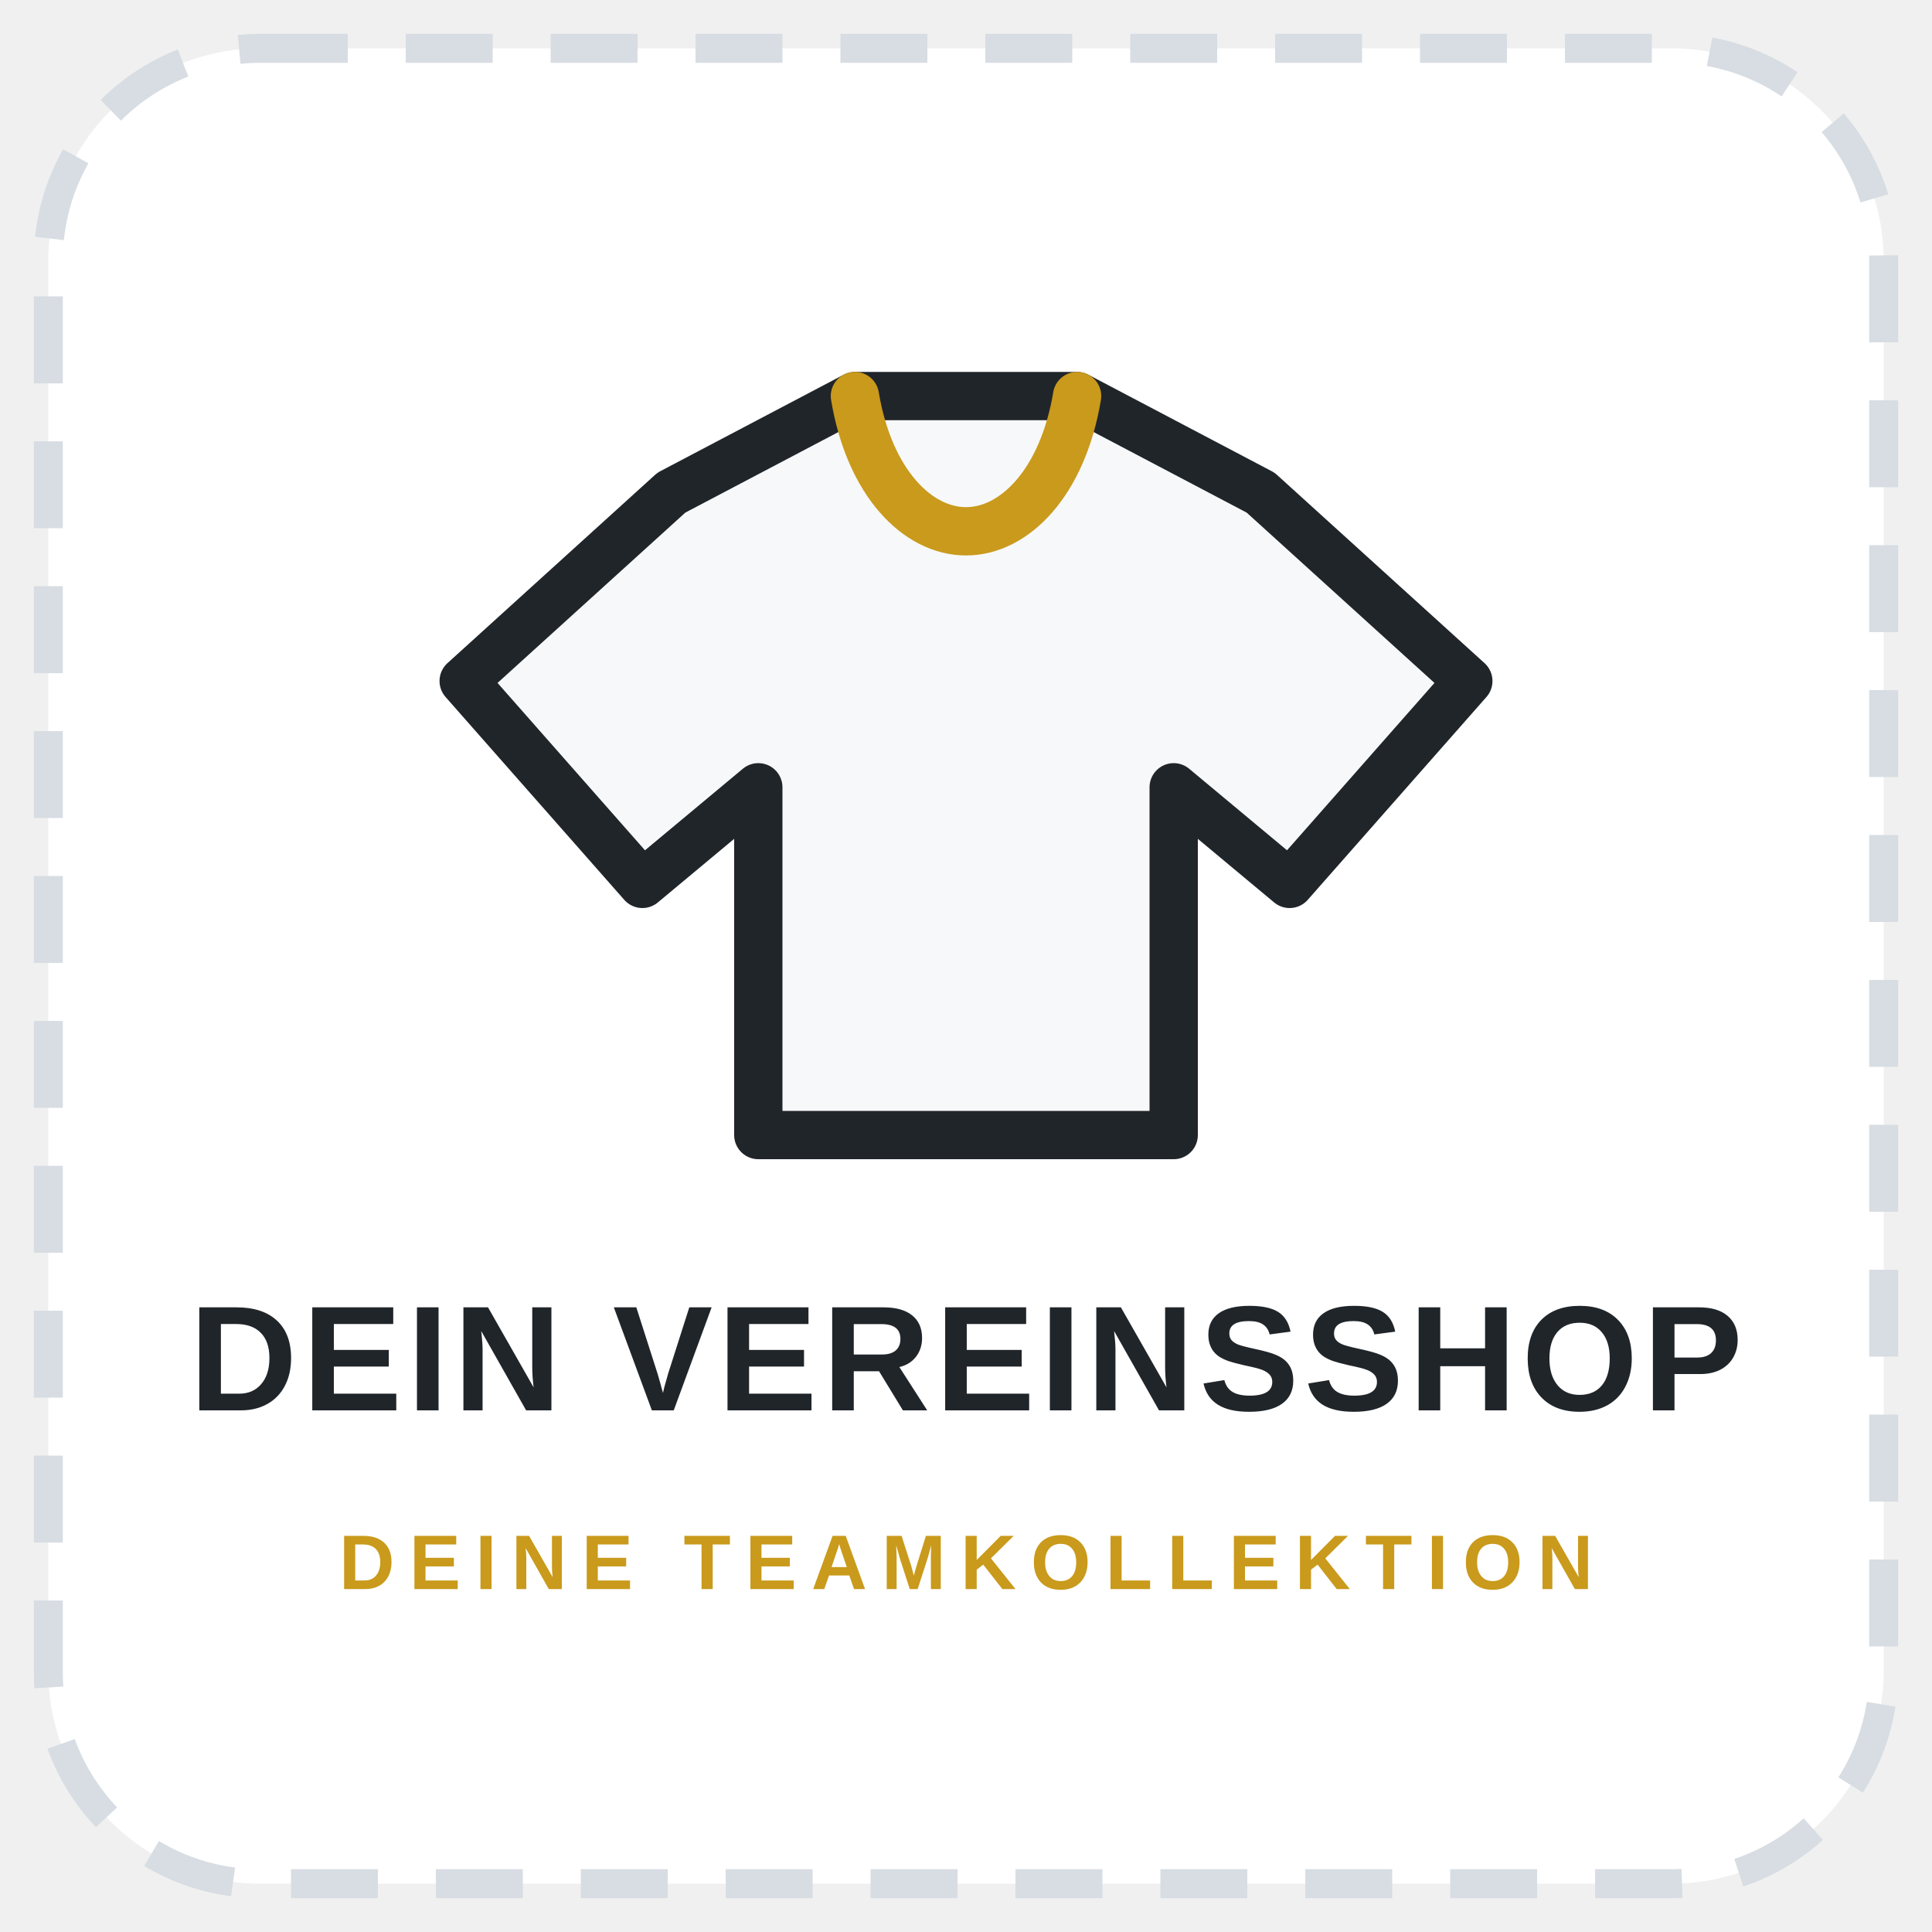
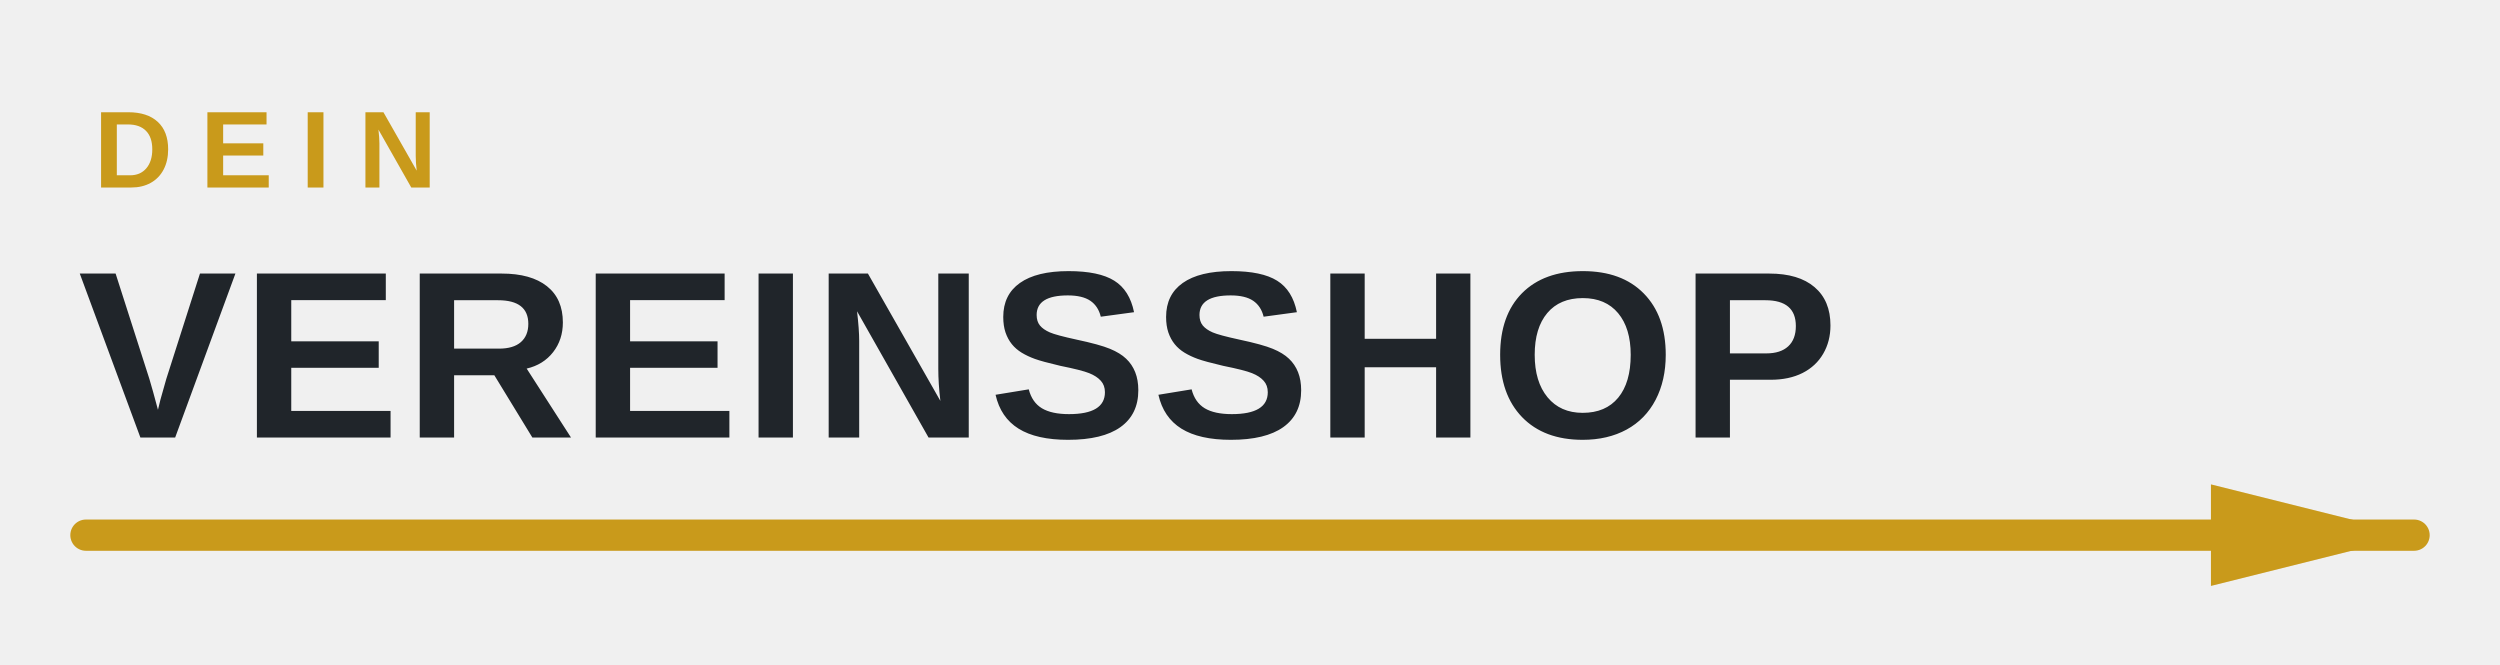
- <svg xmlns="http://www.w3.org/2000/svg" viewBox="0 0 400 400" role="img" aria-labelledby="title desc">
-   <rect x="10" y="10" width="380" height="380" rx="44" fill="#ffffff" stroke="#d7dde2" stroke-width="6" stroke-dasharray="18 12" />
-   <path d="M139 102l38-20h46l38 20 43 39-37 42-24-20v72H157v-72l-24 20-37-42 43-39z" fill="#f7f8f9" stroke="#20252a" stroke-width="10" stroke-linejoin="round" />
-   <path d="M177 82c3 18 13 28 23 28s20-10 23-28" fill="none" stroke="#c99a1b" stroke-width="10" stroke-linecap="round" />
-   <text x="200" y="292" text-anchor="middle" font-family="Arial, Helvetica, sans-serif" font-size="31" font-weight="800" letter-spacing="1" fill="#20252a">DEIN VEREINSSHOP</text>
-   <text x="200" y="329" text-anchor="middle" font-family="Arial, Helvetica, sans-serif" font-size="16" font-weight="700" letter-spacing="3" fill="#c99a1b">DEINE TEAMKOLLEKTION</text>
+ <svg xmlns="http://www.w3.org/2000/svg" viewBox="0 0 640 170" role="img" aria-labelledby="title desc">
+   <text x="24" y="48" font-family="Arial, Helvetica, sans-serif" font-size="28" font-weight="800" letter-spacing="7" fill="#c99a1b">DEIN</text>
+   <text x="20" y="112" font-family="Arial, Helvetica, sans-serif" font-size="61" font-weight="900" letter-spacing="1" fill="#20252a">VEREINSSHOP</text>
+   <path d="M22 137H618" stroke="#c99a1b" stroke-width="8" stroke-linecap="round" />
+   <path d="m566 124 52 13-52 13" fill="#c99a1b" />
</svg>
